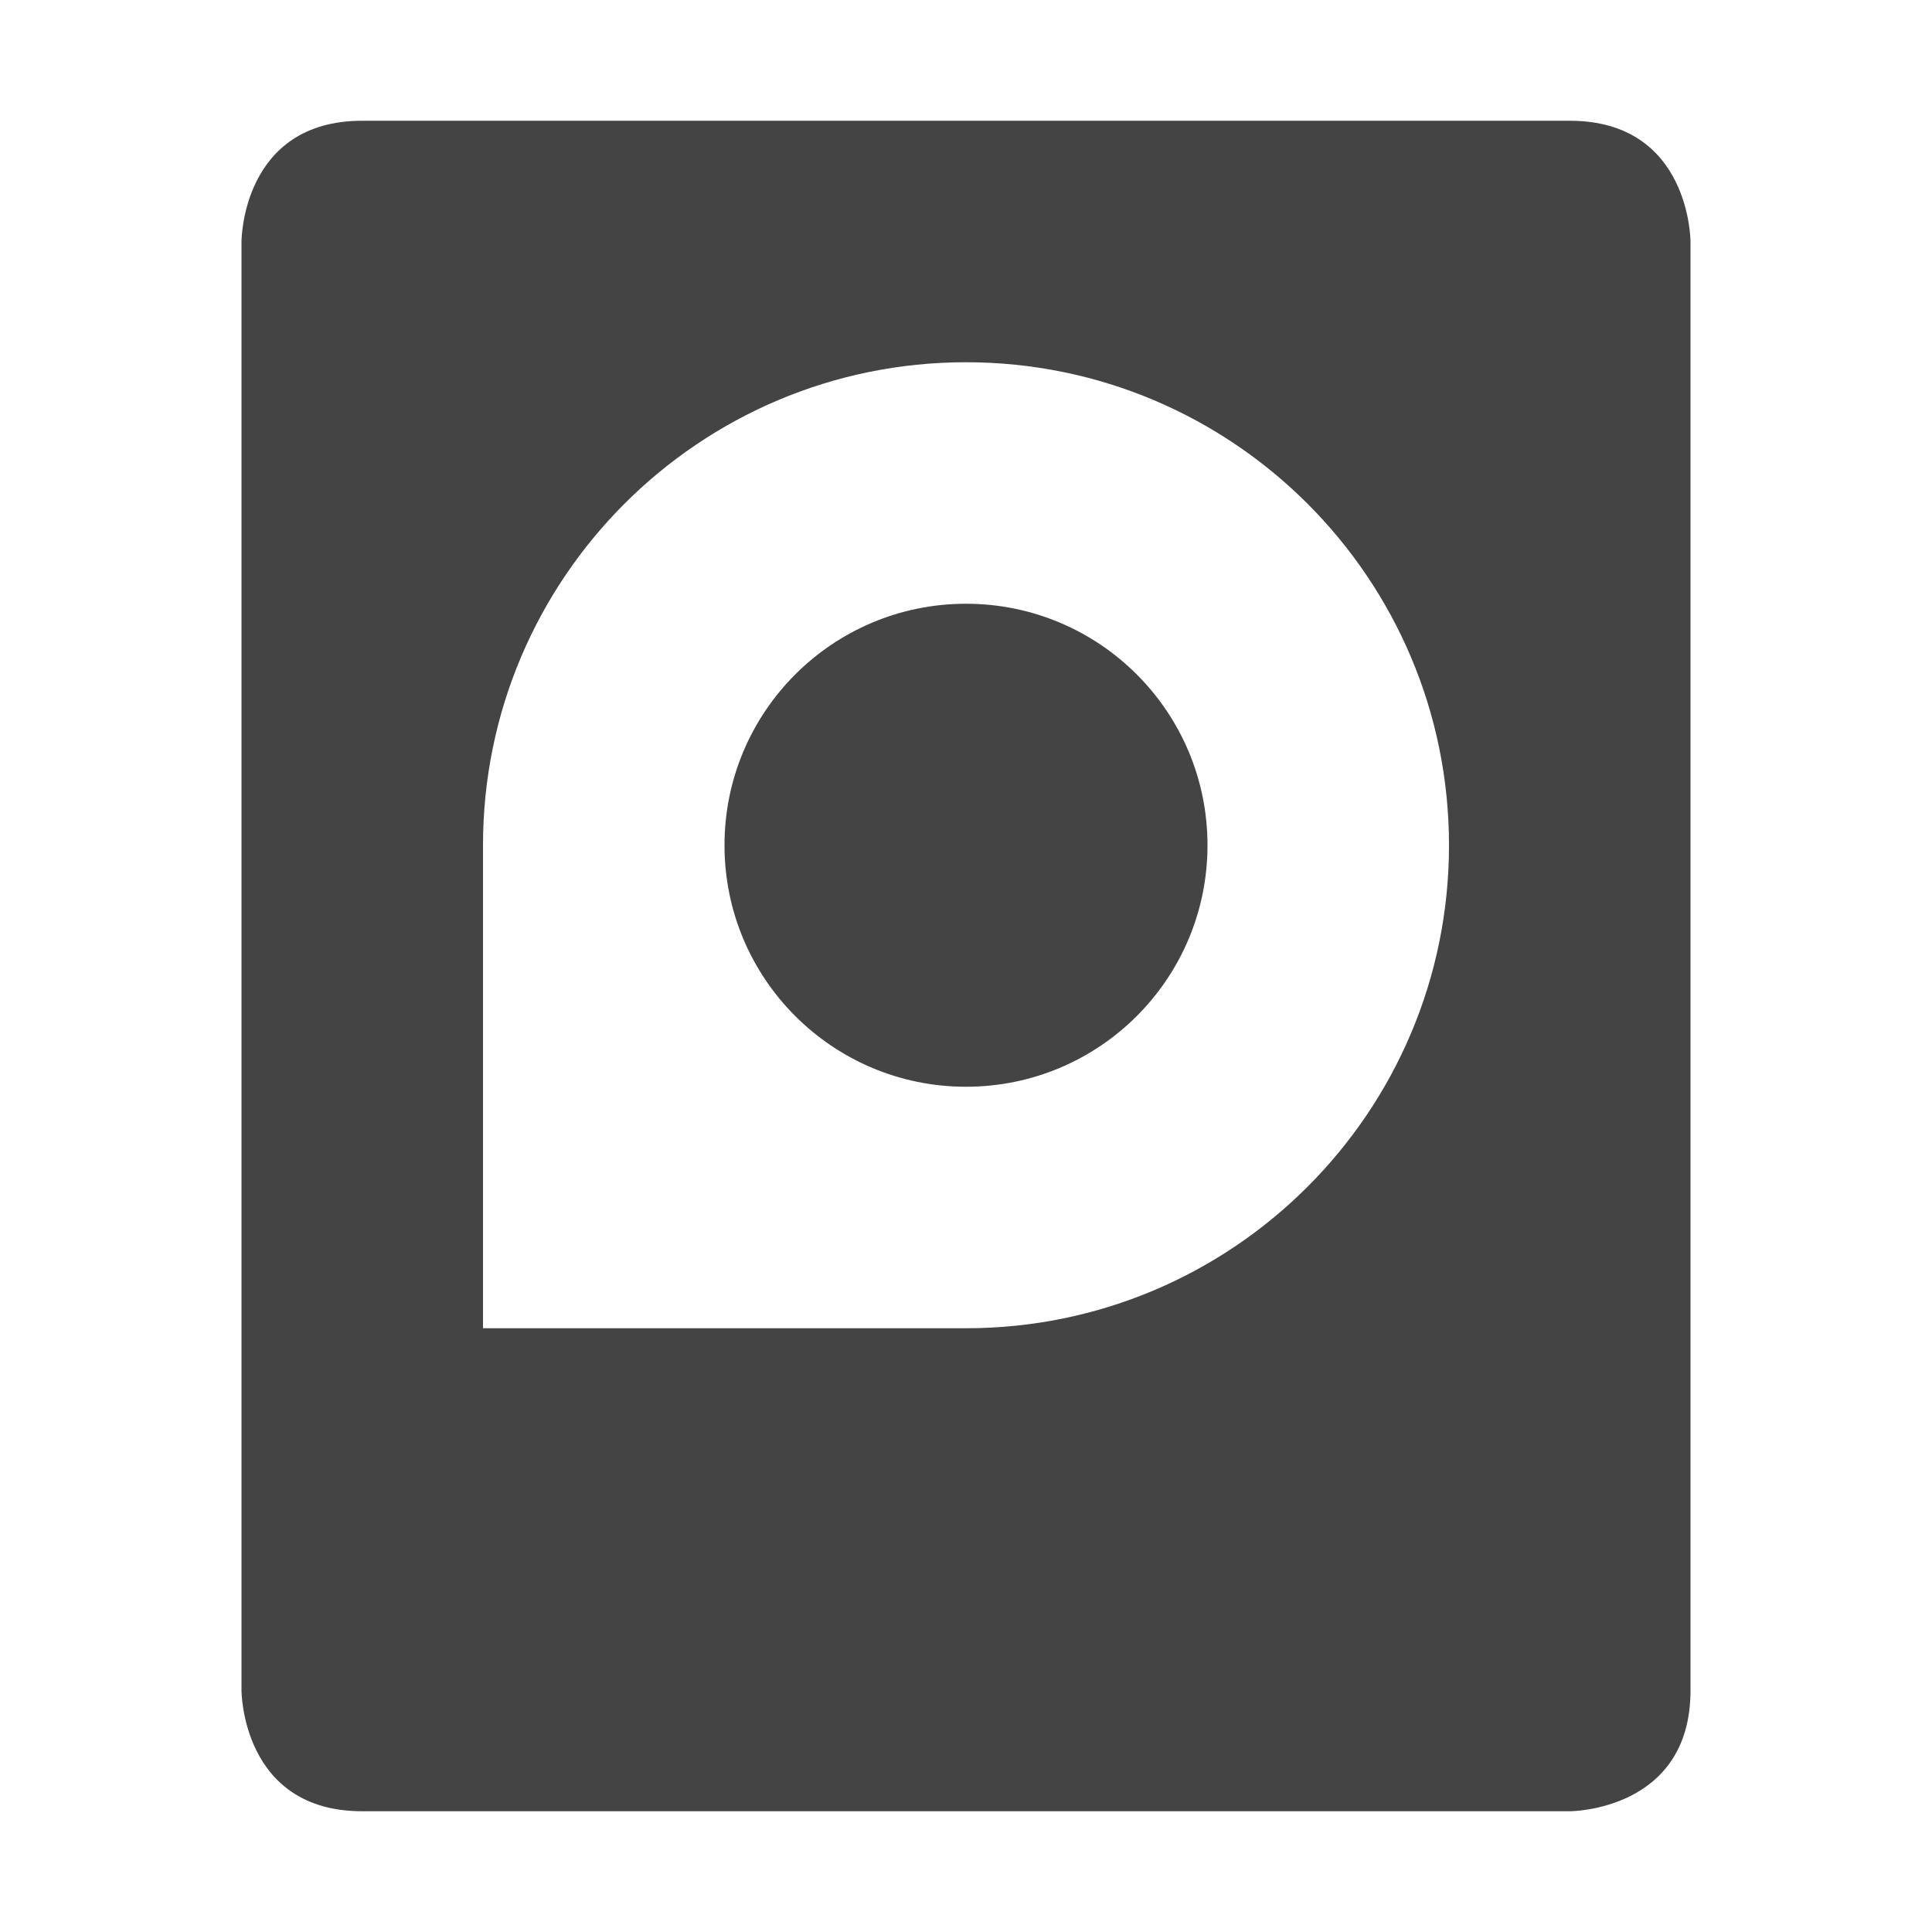
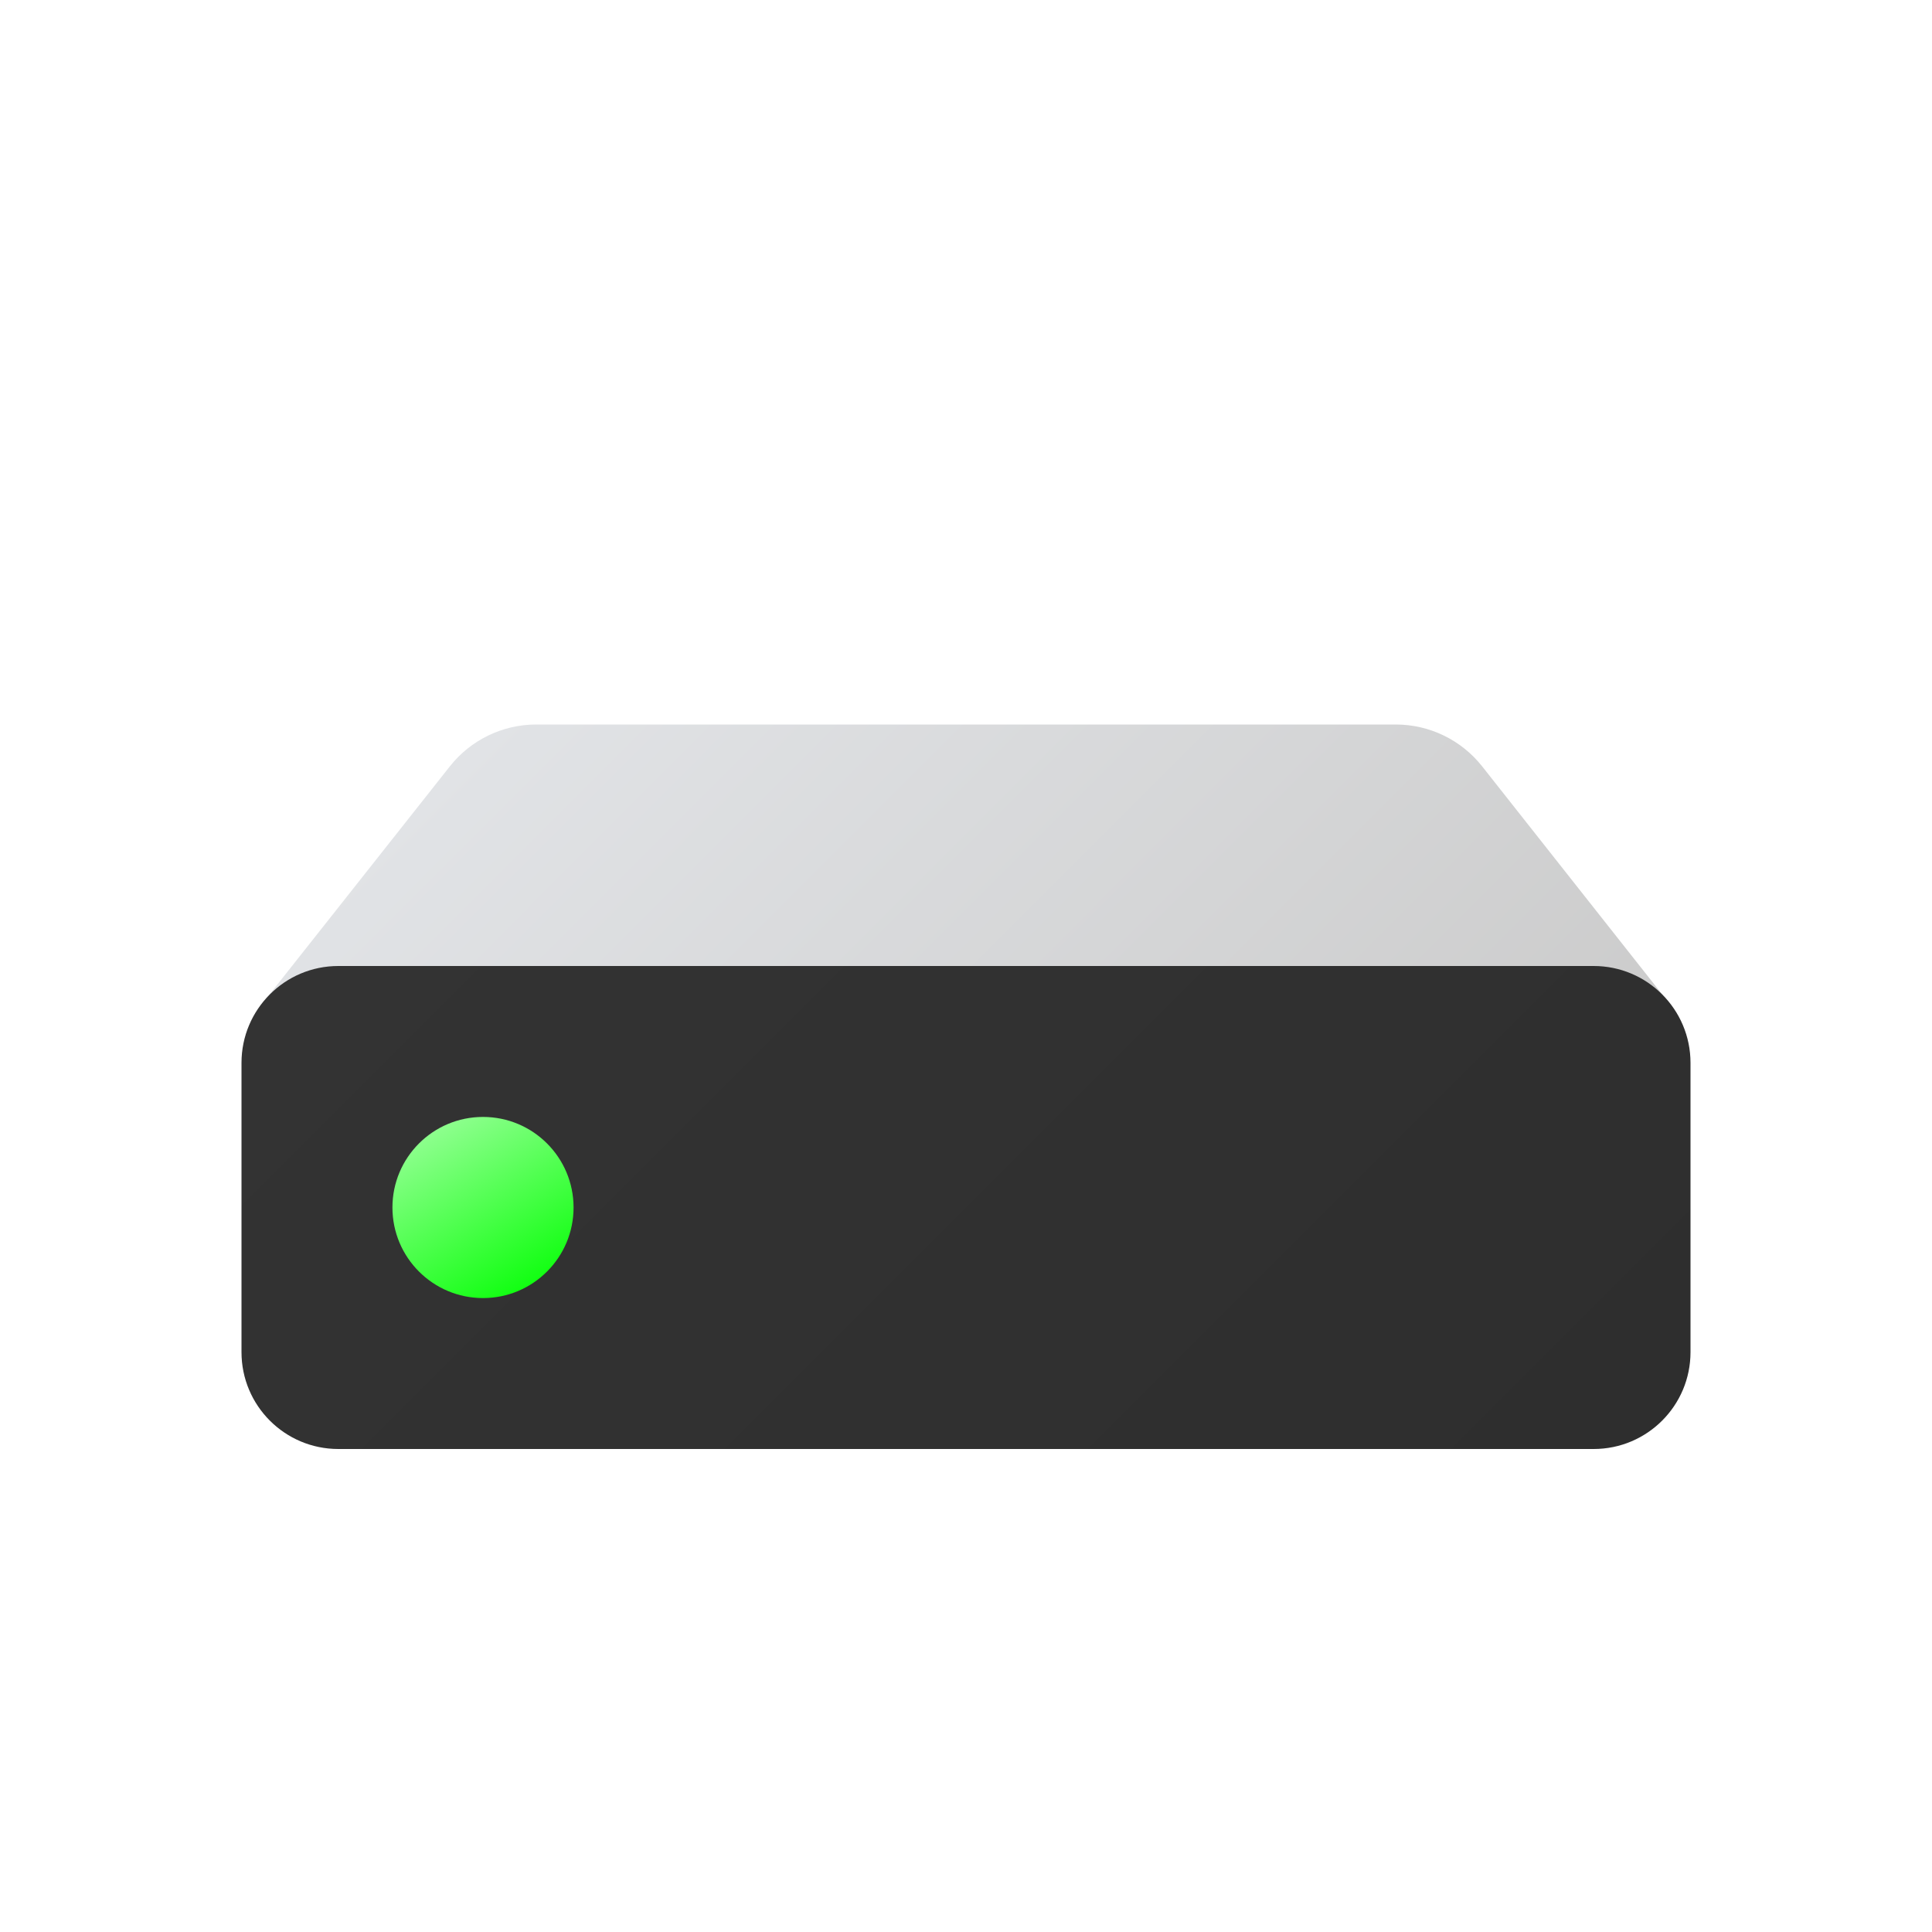
- <svg xmlns="http://www.w3.org/2000/svg" width="16" height="16" version="1.1">
+ <svg xmlns="http://www.w3.org/2000/svg" id="Camada_1" data-name="Camada 1" viewBox="0 0 8 8">
  <defs>
-     <style id="current-color-scheme" type="text/css">
-    .ColorScheme-Text { color:#444444; } .ColorScheme-Highlight { color:#4285f4; } .ColorScheme-NeutralText { color:#ff9800; } .ColorScheme-PositiveText { color:#4caf50; } .ColorScheme-NegativeText { color:#f44336; }
-   </style>
+     <style>.cls-1{fill:url(#Gradiente_sem_nome_27);}.cls-2{fill:url(#Gradiente_sem_nome_284);}.cls-3{fill:url(#Gradiente_sem_nome_115);}.cls-4{fill:none;}</style>
+     <linearGradient id="Gradiente_sem_nome_27" x1="2.503" y1="2.529" x2="5.497" y2="5.522" gradientUnits="userSpaceOnUse">
+       <stop offset="0" stop-color="#e1e3e6" />
+       <stop offset="1" stop-color="#ccc" />
+     </linearGradient>
+     <linearGradient id="Gradiente_sem_nome_284" x1="2.118" y1="3.118" x2="5.883" y2="6.883" gradientUnits="userSpaceOnUse">
+       <stop offset="0" stop-color="#333" />
+       <stop offset="1" stop-color="#2e2e2e" />
+     </linearGradient>
+     <linearGradient id="Gradiente_sem_nome_115" x1="1.812" y1="4.675" x2="2.188" y2="5.325" gradientUnits="userSpaceOnUse">
+       <stop offset="0" stop-color="#8dff8d" />
+       <stop offset="1" stop-color="#12ff12" />
+     </linearGradient>
  </defs>
-   <path style="fill:currentColor" class="ColorScheme-Text" d="M 3,1 C 2,1 2,2 2,2 V 14 C 2,14 2,15 3,15 H 13 C 13,15 14,15 14,14 V 2 C 14,2 14,1 13,1 Z M 8,3 C 10.209,3 12,4.791 12,7 12,9.209 10.209,11 8,11 H 4 V 7 C 4,4.791 5.791,3 8,3 Z M 8,5 C 6.895,5 6,5.895 6,7 6,8.105 6.895,9 8,9 9.105,9 10,8.105 10,7 10,5.895 9.105,5 8,5 Z" />
+   <path class="cls-1" d="M6.891,4.128H1.108l.755-.955A.456.456,0,0,1,2.221,3H5.779a.456.456,0,0,1,.358.173Z" />
+   <rect class="cls-2" x="1" y="4" width="6" height="2" rx="0.401" />
+   <circle id="path30449" class="cls-3" cx="2" cy="5" r="0.375" />
+   <rect class="cls-4" width="8" height="8" />
</svg>
